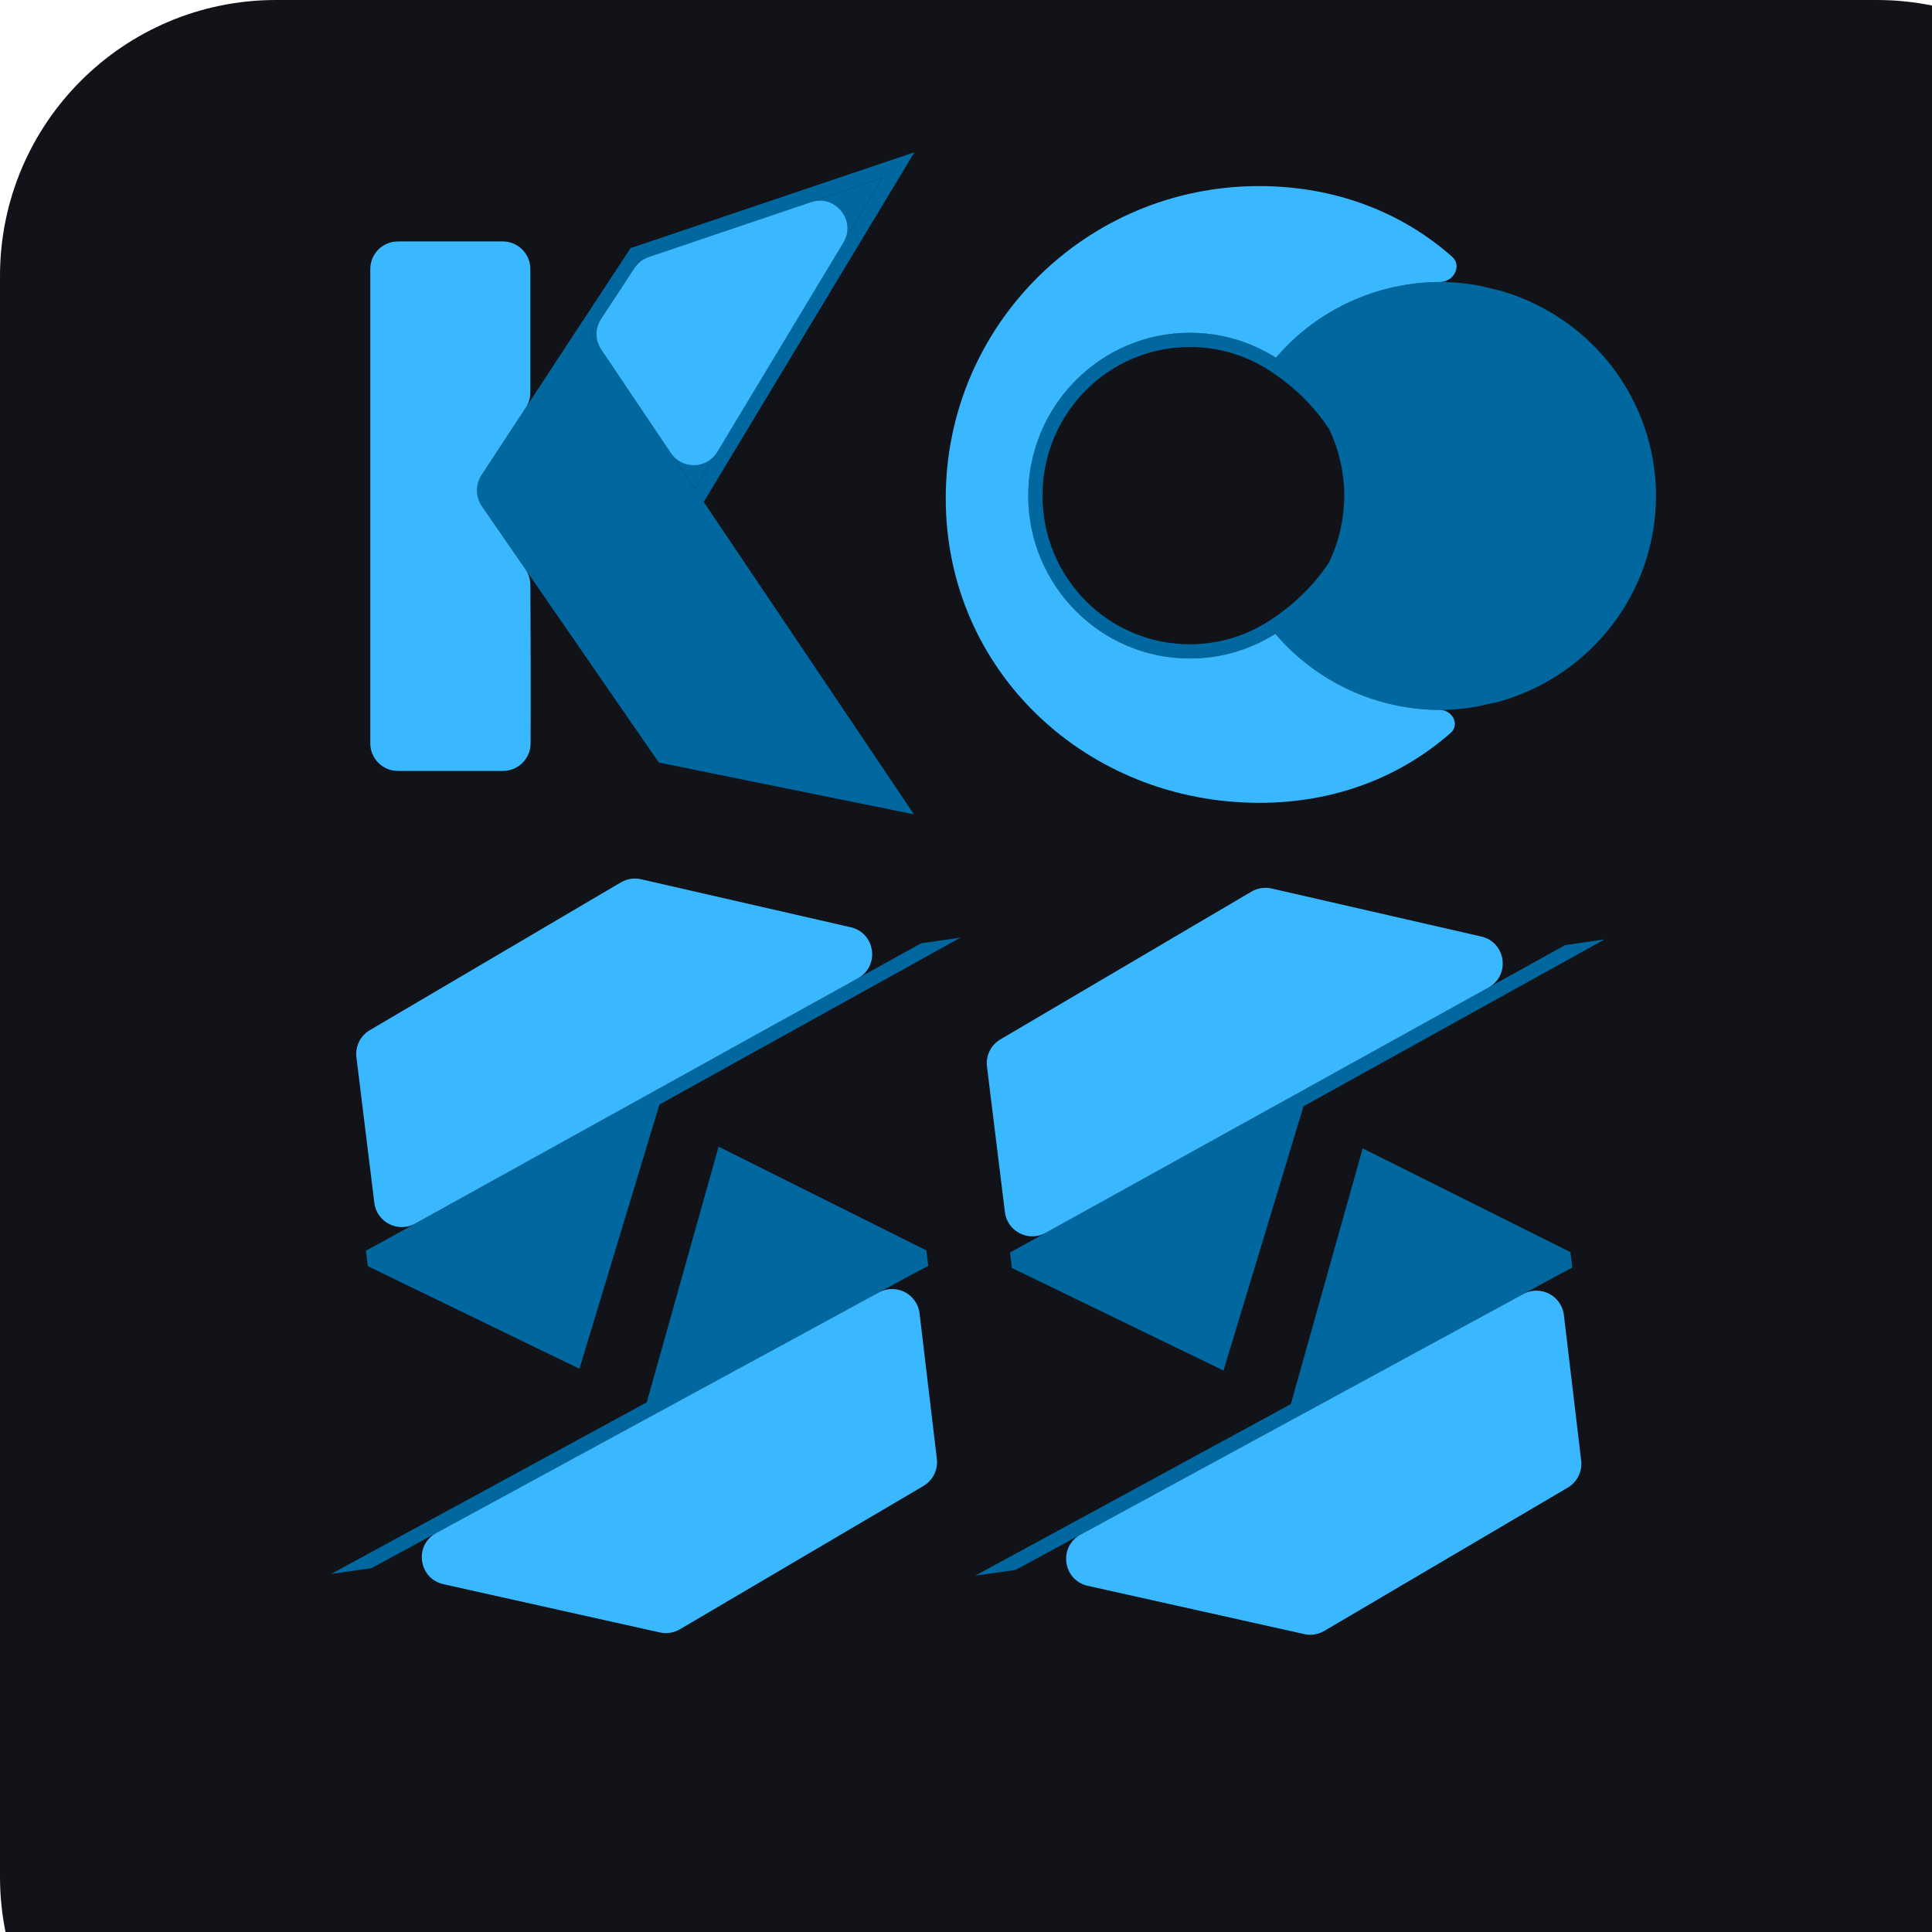
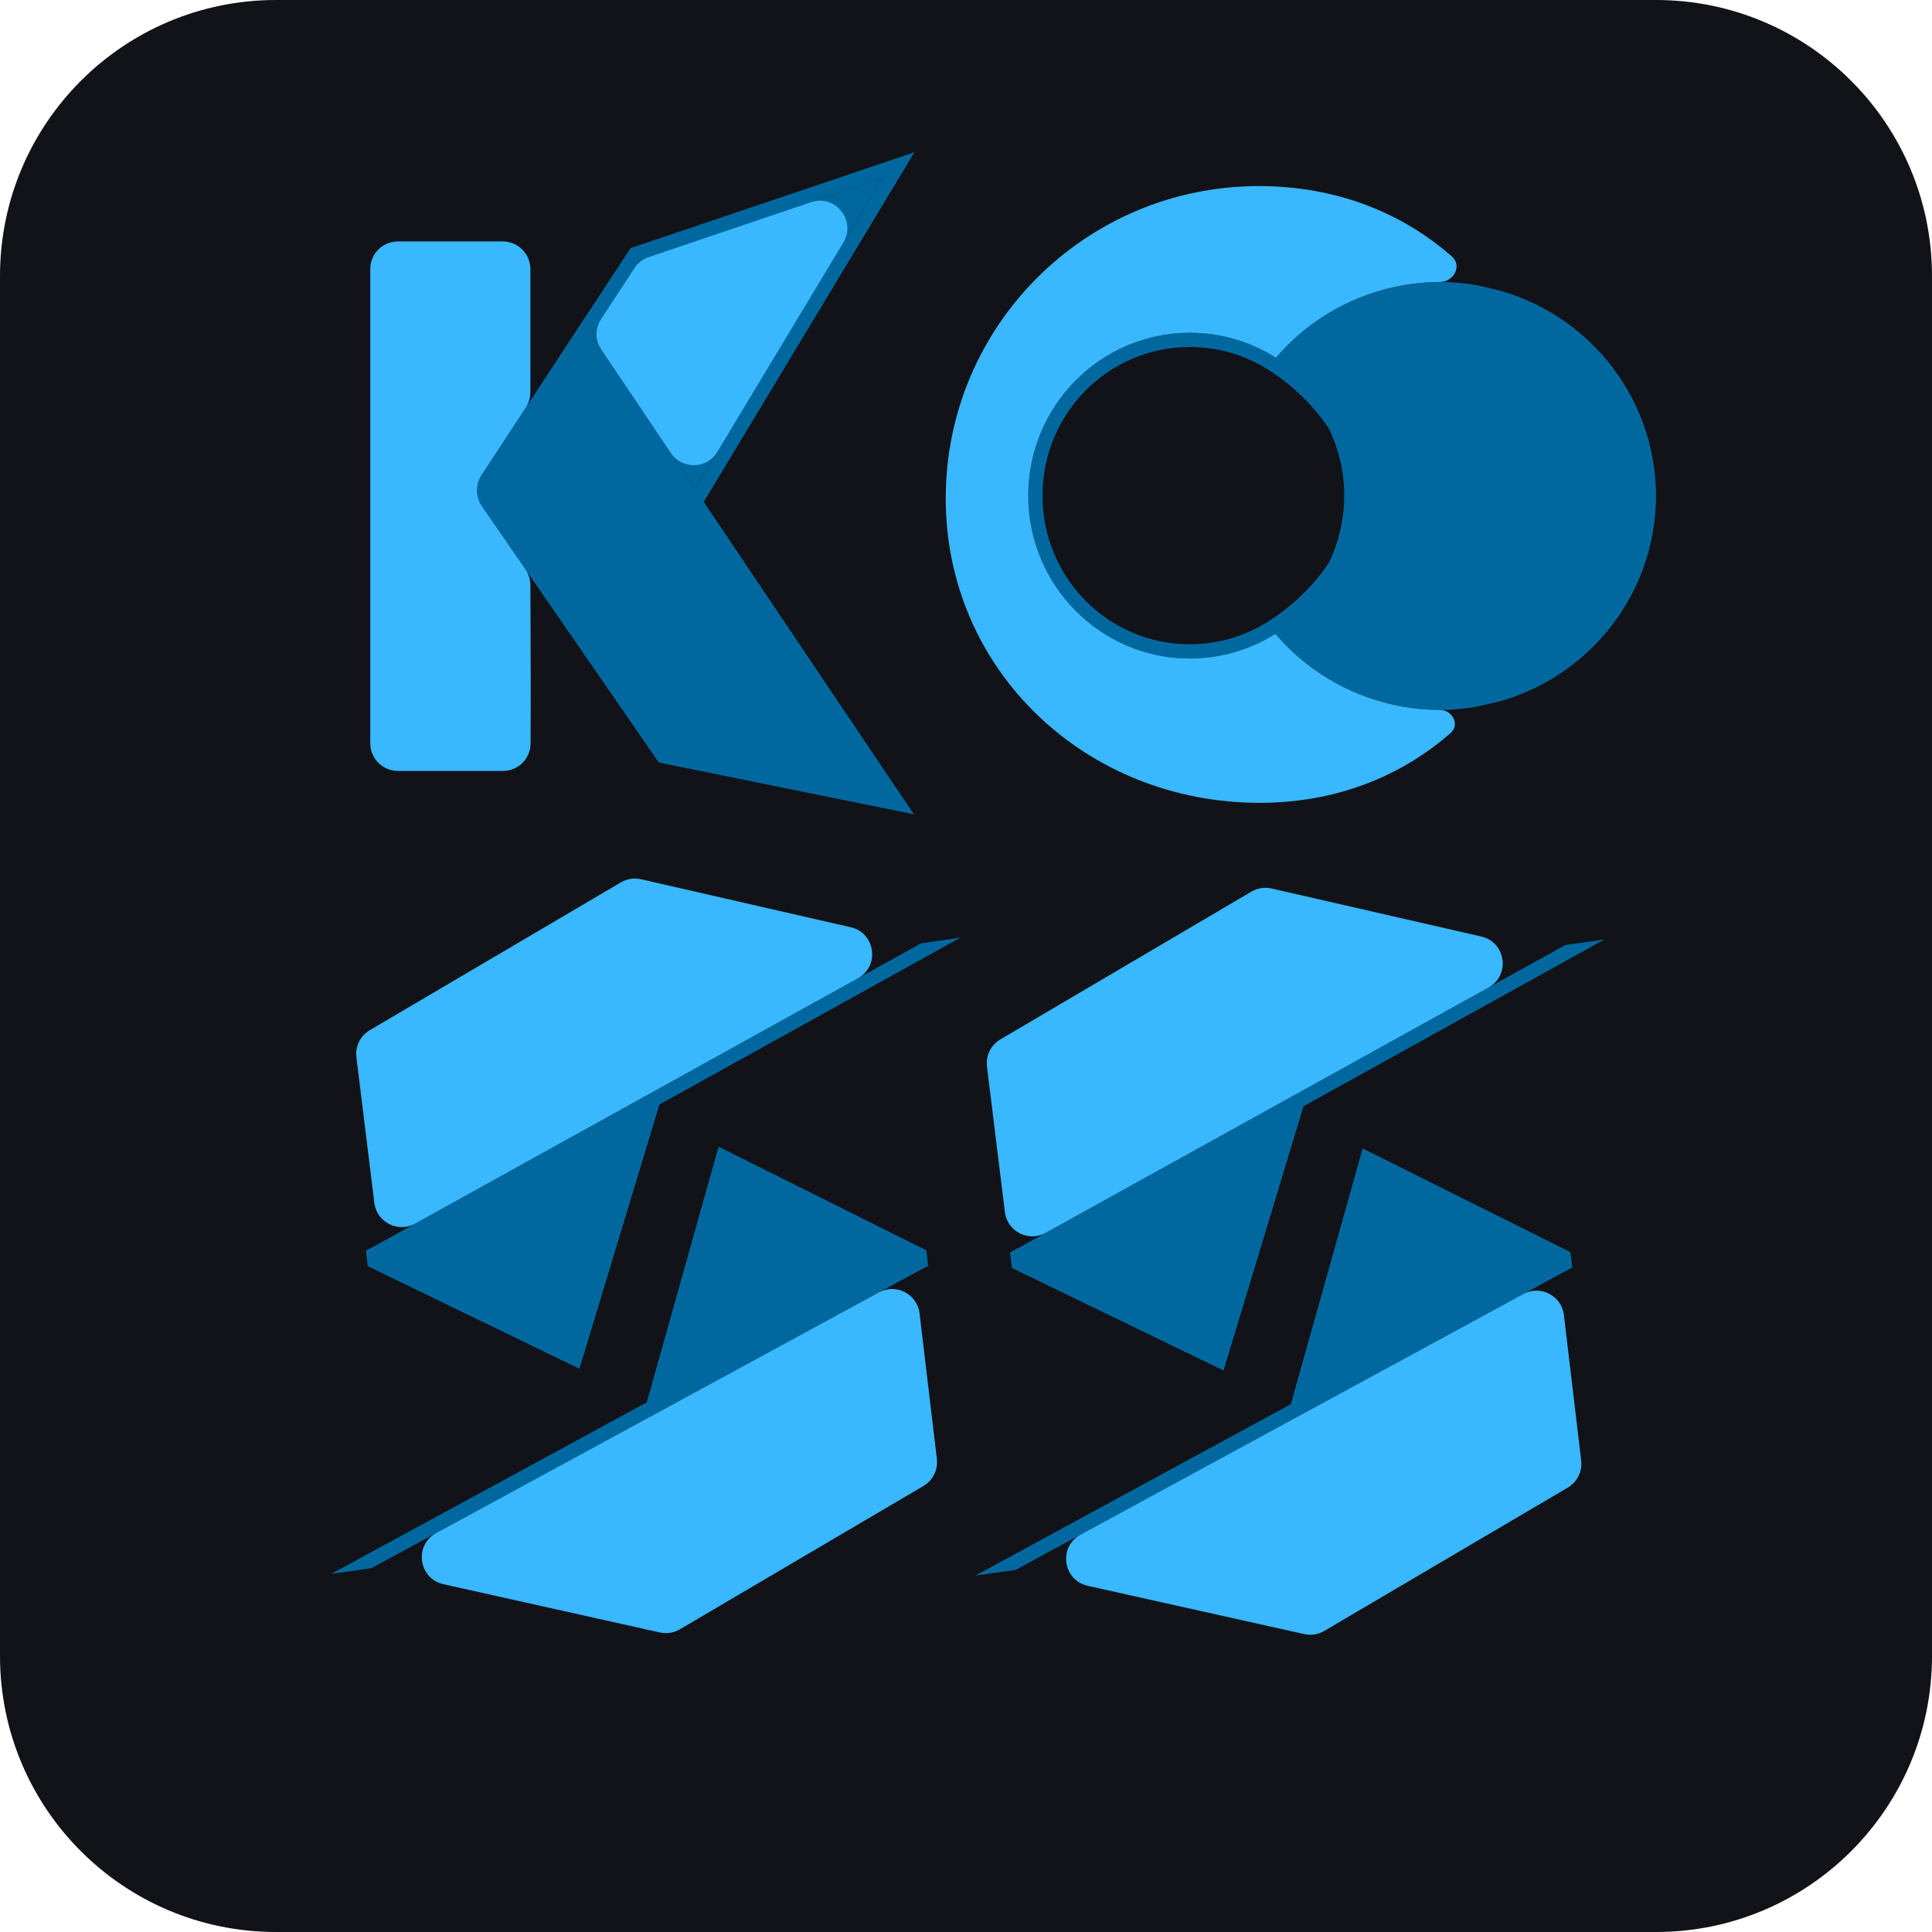
<svg xmlns="http://www.w3.org/2000/svg" width="70" height="70" viewBox="0 0 70 70" fill="none">
-   <rect width="78" height="78" fill="#111319" rx="10" />
+   <rect width="70" height="70" fill="#111319" rx="10" />
  <path fill-rule="evenodd" clip-rule="evenodd" d="M54.3 25.424C57.669 24.483 59.997 21.439 60 17.969C59.997 14.553 57.738 11.541 54.437 10.554L53.646 10.36C53.161 10.266 52.669 10.218 52.176 10.216C49.883 10.224 47.708 11.227 46.228 12.963C46.216 12.955 46.205 12.949 46.193 12.94C45.298 12.38 44.241 12.057 43.11 12.057C39.879 12.057 37.255 14.703 37.255 17.958C37.255 21.213 39.879 23.859 43.11 23.859C44.23 23.859 45.276 23.542 46.166 22.991C46.18 22.98 46.195 22.974 46.209 22.964C47.691 24.709 49.874 25.718 52.176 25.723C52.623 25.722 53.068 25.68 53.507 25.602L54.3 25.424ZM45.92 13.378C45.103 12.867 44.142 12.573 43.11 12.573C40.16 12.573 37.771 14.98 37.771 17.958C37.771 20.937 40.16 23.343 43.11 23.343C44.132 23.343 45.085 23.052 45.896 22.55C46.751 22.021 47.585 21.259 48.162 20.362C48.517 19.611 48.703 18.79 48.706 17.958C48.702 17.127 48.517 16.306 48.162 15.556C47.589 14.665 46.764 13.906 45.92 13.378Z" fill="#00689F" />
  <path fill-rule="evenodd" clip-rule="evenodd" d="M33.132 5.516L22.846 8.99L21.101 11.649L21.099 11.647L19.216 14.518L17.074 17.781L19.216 20.886L23.87 27.628L33.112 29.503L25.498 18.186L33.132 5.516ZM25.182 17.715L31.963 6.454L23.178 9.424L21.414 12.114L25.182 17.715Z" fill="#00689F" />
  <path fill-rule="evenodd" clip-rule="evenodd" d="M31.963 6.454L25.182 17.715L21.414 12.114L23.178 9.424L31.963 6.454Z" fill="#00689F" />
  <path d="M13.326 45.876L20.994 49.593L23.893 40.019L34.8 33.972L33.37 34.179L13.744 45.052L13.257 45.314L13.326 45.876Z" fill="#00689F" />
  <path d="M26.036 41.546L23.433 50.81L12 57.025L13.461 56.817L33.142 46.121L33.631 45.863L33.564 45.304L26.036 41.546Z" fill="#00689F" />
  <path d="M36.662 45.94L44.33 49.657L47.229 40.083L58.137 34.036L56.706 34.243L37.08 45.116L36.593 45.378L36.662 45.94Z" fill="#00689F" />
  <path d="M49.372 41.61L46.769 50.874L35.336 57.088L36.798 56.881L56.479 46.185L56.967 45.927L56.901 45.368L49.372 41.61Z" fill="#00689F" />
  <g filter="url(#filter0_d_160_209)">
    <path d="M13.416 9.748C13.416 9.196 13.864 8.748 14.416 8.748H18.216C18.768 8.748 19.216 9.195 19.216 9.748V14.219C19.216 14.414 19.159 14.605 19.052 14.768L17.443 17.219C17.22 17.559 17.225 18 17.456 18.335L19.04 20.63C19.155 20.797 19.216 20.994 19.217 21.195C19.223 23.051 19.235 24.967 19.224 26.942C19.22 27.49 18.774 27.932 18.226 27.932H14.416C13.864 27.932 13.416 27.484 13.416 26.932L13.416 9.748Z" fill="#39B8FF" />
    <path d="M29.379 7.327C30.261 7.029 31.036 7.993 30.556 8.791L25.992 16.37C25.614 16.997 24.714 17.019 24.305 16.412L21.785 12.665C21.56 12.331 21.557 11.895 21.778 11.559L22.989 9.712C23.112 9.525 23.293 9.385 23.505 9.313L29.379 7.327Z" fill="#39B8FF" />
    <path d="M45.615 6.742C45.615 6.742 45.615 6.742 45.615 6.742C48.393 6.742 50.797 7.696 52.613 9.302C52.982 9.629 52.668 10.218 52.176 10.216C49.888 10.224 47.719 11.223 46.239 12.95C46.232 12.957 46.222 12.959 46.214 12.954C46.207 12.95 46.2 12.945 46.193 12.94C45.298 12.38 44.241 12.057 43.11 12.057C39.879 12.057 37.255 14.703 37.255 17.958C37.255 21.213 39.879 23.859 43.11 23.859C44.23 23.859 45.276 23.542 46.166 22.991C46.174 22.985 46.182 22.98 46.191 22.975C46.201 22.969 46.215 22.971 46.222 22.98C47.705 24.715 49.882 25.718 52.176 25.723C52.621 25.722 52.898 26.256 52.565 26.55C50.76 28.141 48.384 29.088 45.638 29.088C39.36 29.088 34.266 24.305 34.266 18.056C34.266 11.806 39.344 6.742 45.615 6.742C45.615 6.742 45.615 6.742 45.615 6.742Z" fill="#39B8FF" />
    <path d="M22.496 31.97C22.716 31.84 22.977 31.8 23.226 31.857L30.823 33.596C31.717 33.801 31.887 35.001 31.084 35.446L15.04 44.334C14.42 44.677 13.65 44.285 13.563 43.581L12.914 38.309C12.865 37.914 13.056 37.527 13.399 37.325L22.496 31.97Z" fill="#39B8FF" />
    <path d="M31.846 46.825C32.468 46.488 33.233 46.884 33.317 47.586L33.944 52.858C33.991 53.253 33.801 53.637 33.459 53.839L24.634 59.032C24.416 59.161 24.157 59.202 23.909 59.147L16.066 57.398C15.164 57.197 14.994 55.984 15.806 55.543L31.846 46.825Z" fill="#39B8FF" />
    <path d="M45.342 32.305C45.562 32.176 45.823 32.135 46.072 32.192L53.669 33.932C54.563 34.136 54.733 35.337 53.931 35.781L37.886 44.669C37.267 45.013 36.496 44.62 36.41 43.917L35.76 38.644C35.711 38.249 35.902 37.862 36.245 37.66L45.342 32.305Z" fill="#39B8FF" />
    <path d="M55.191 46.885C55.812 46.547 56.578 46.943 56.662 47.645L57.289 52.918C57.336 53.312 57.146 53.696 56.804 53.898L47.98 59.092C47.761 59.22 47.502 59.261 47.255 59.206L39.411 57.457C38.509 57.256 38.339 56.044 39.151 55.602L55.191 46.885Z" fill="#39B8FF" />
  </g>
  <defs>

</defs>
</svg>
